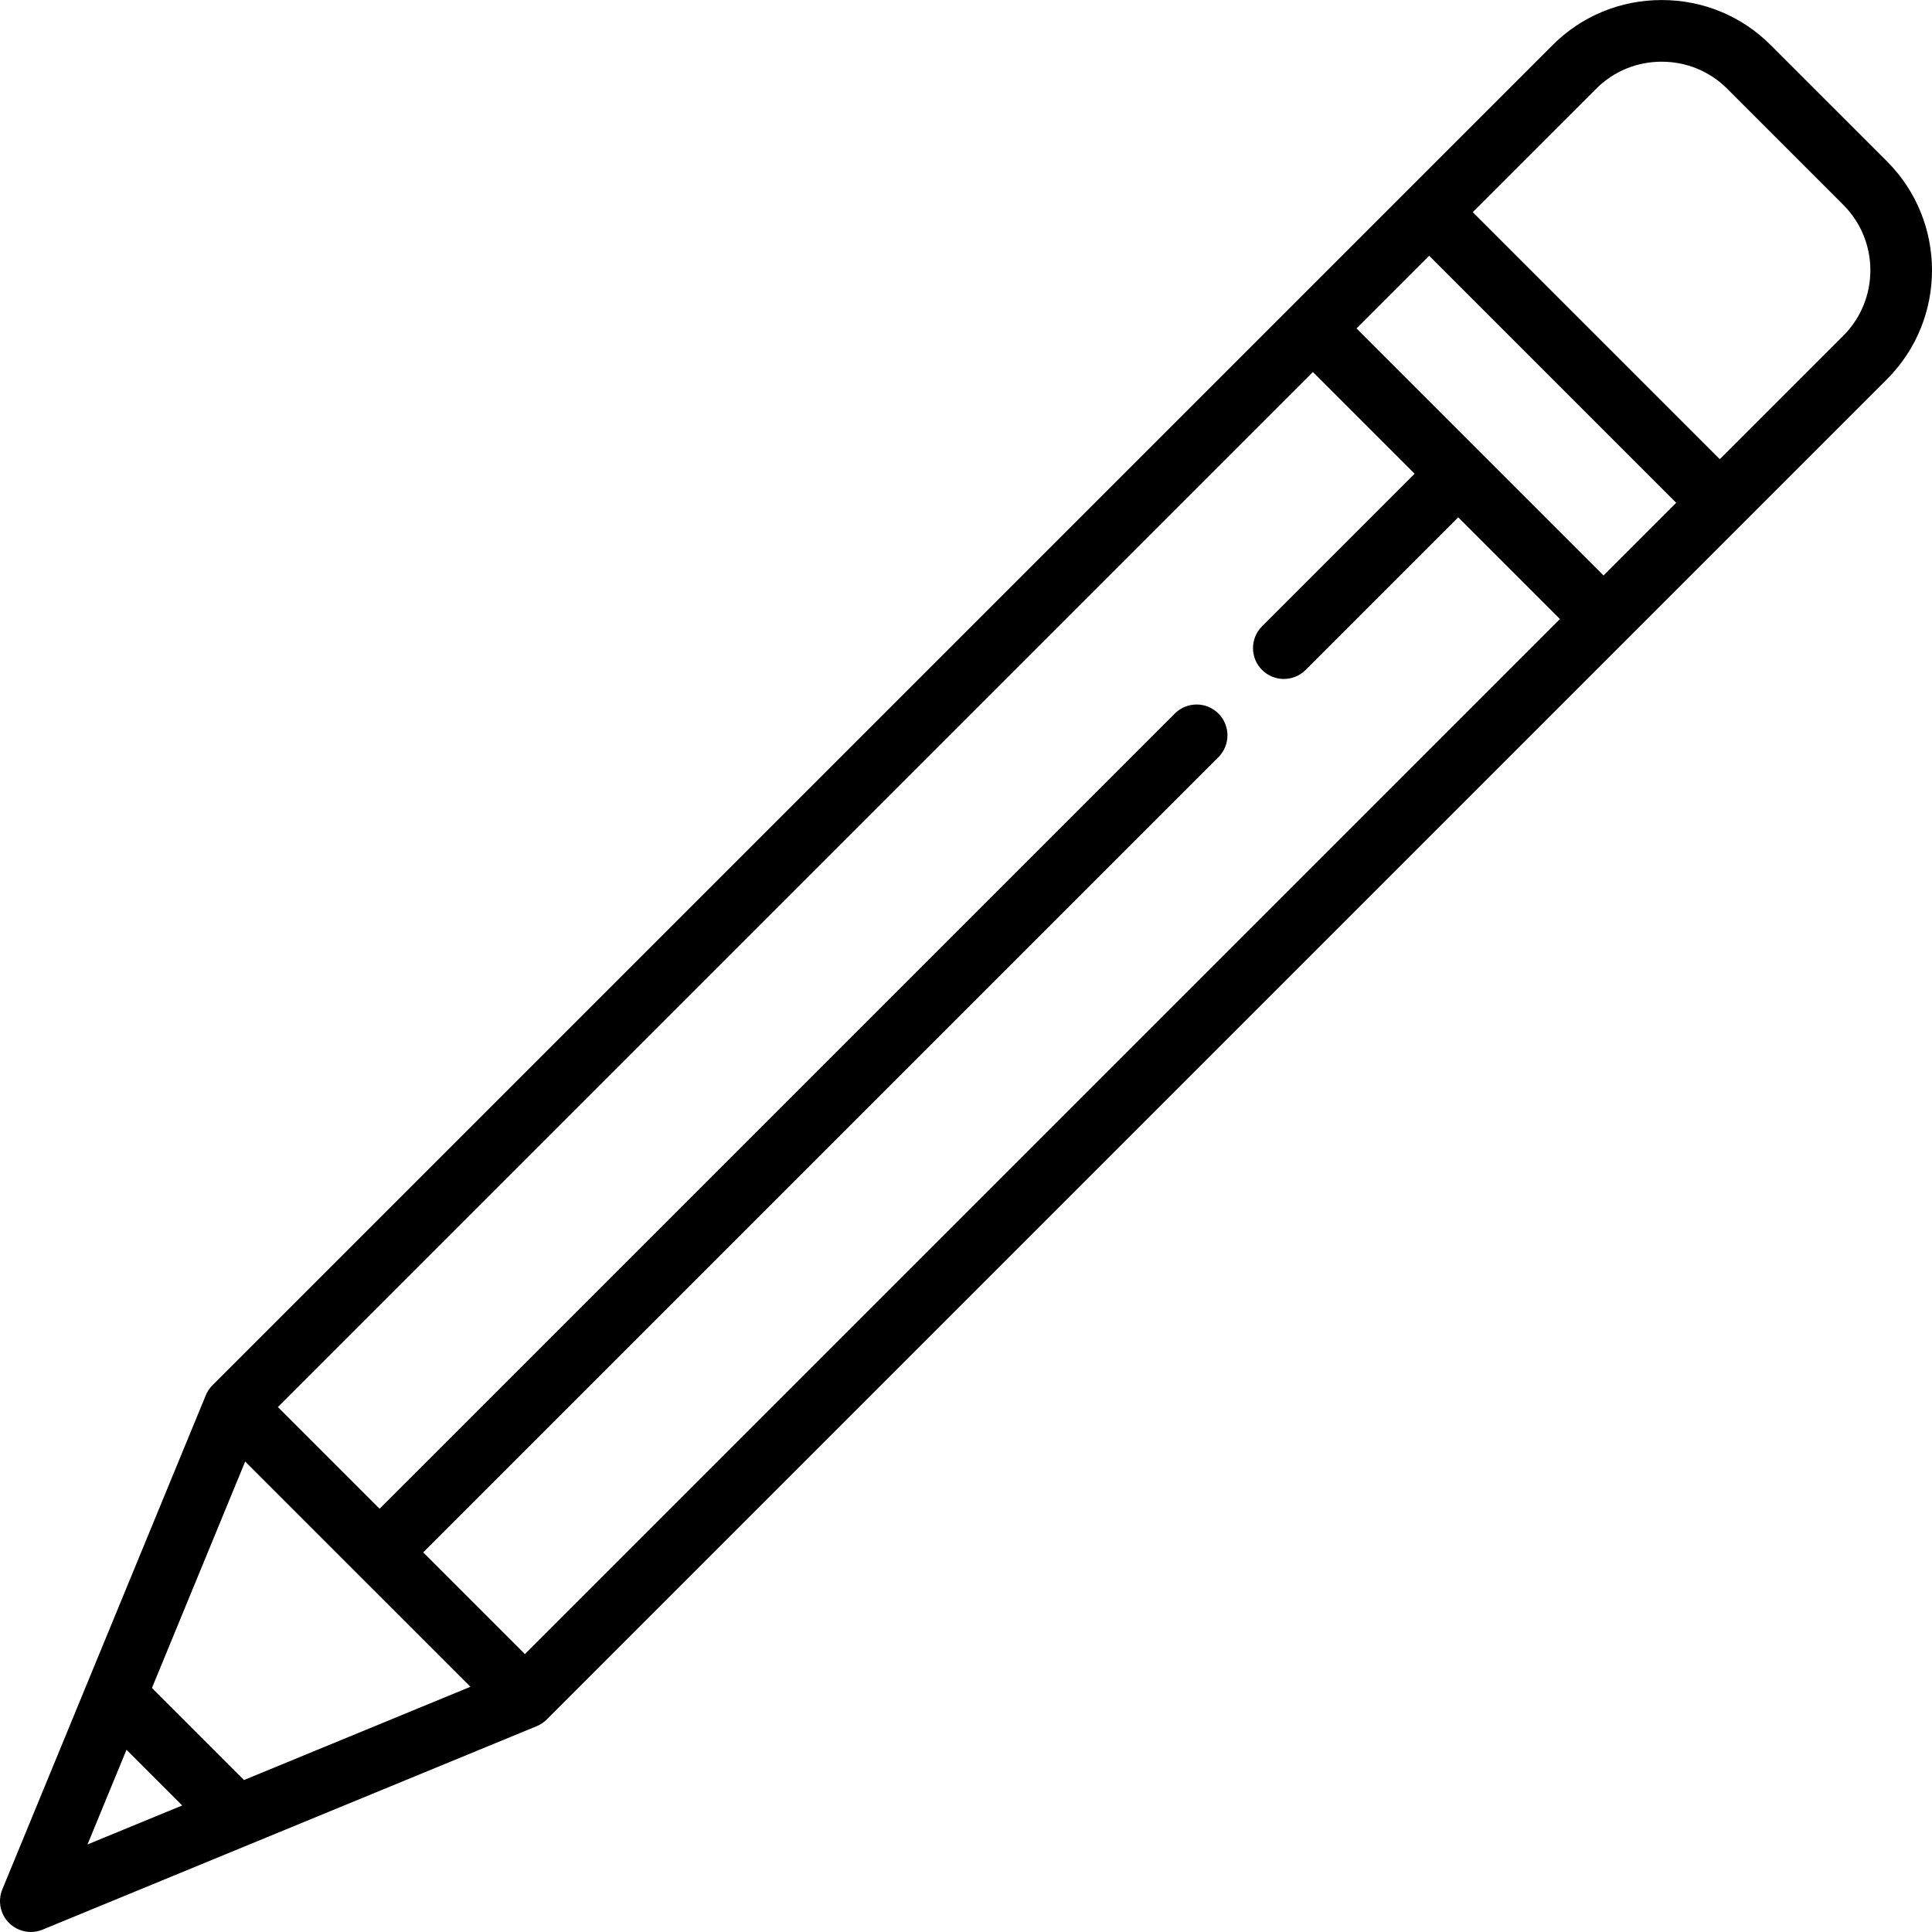
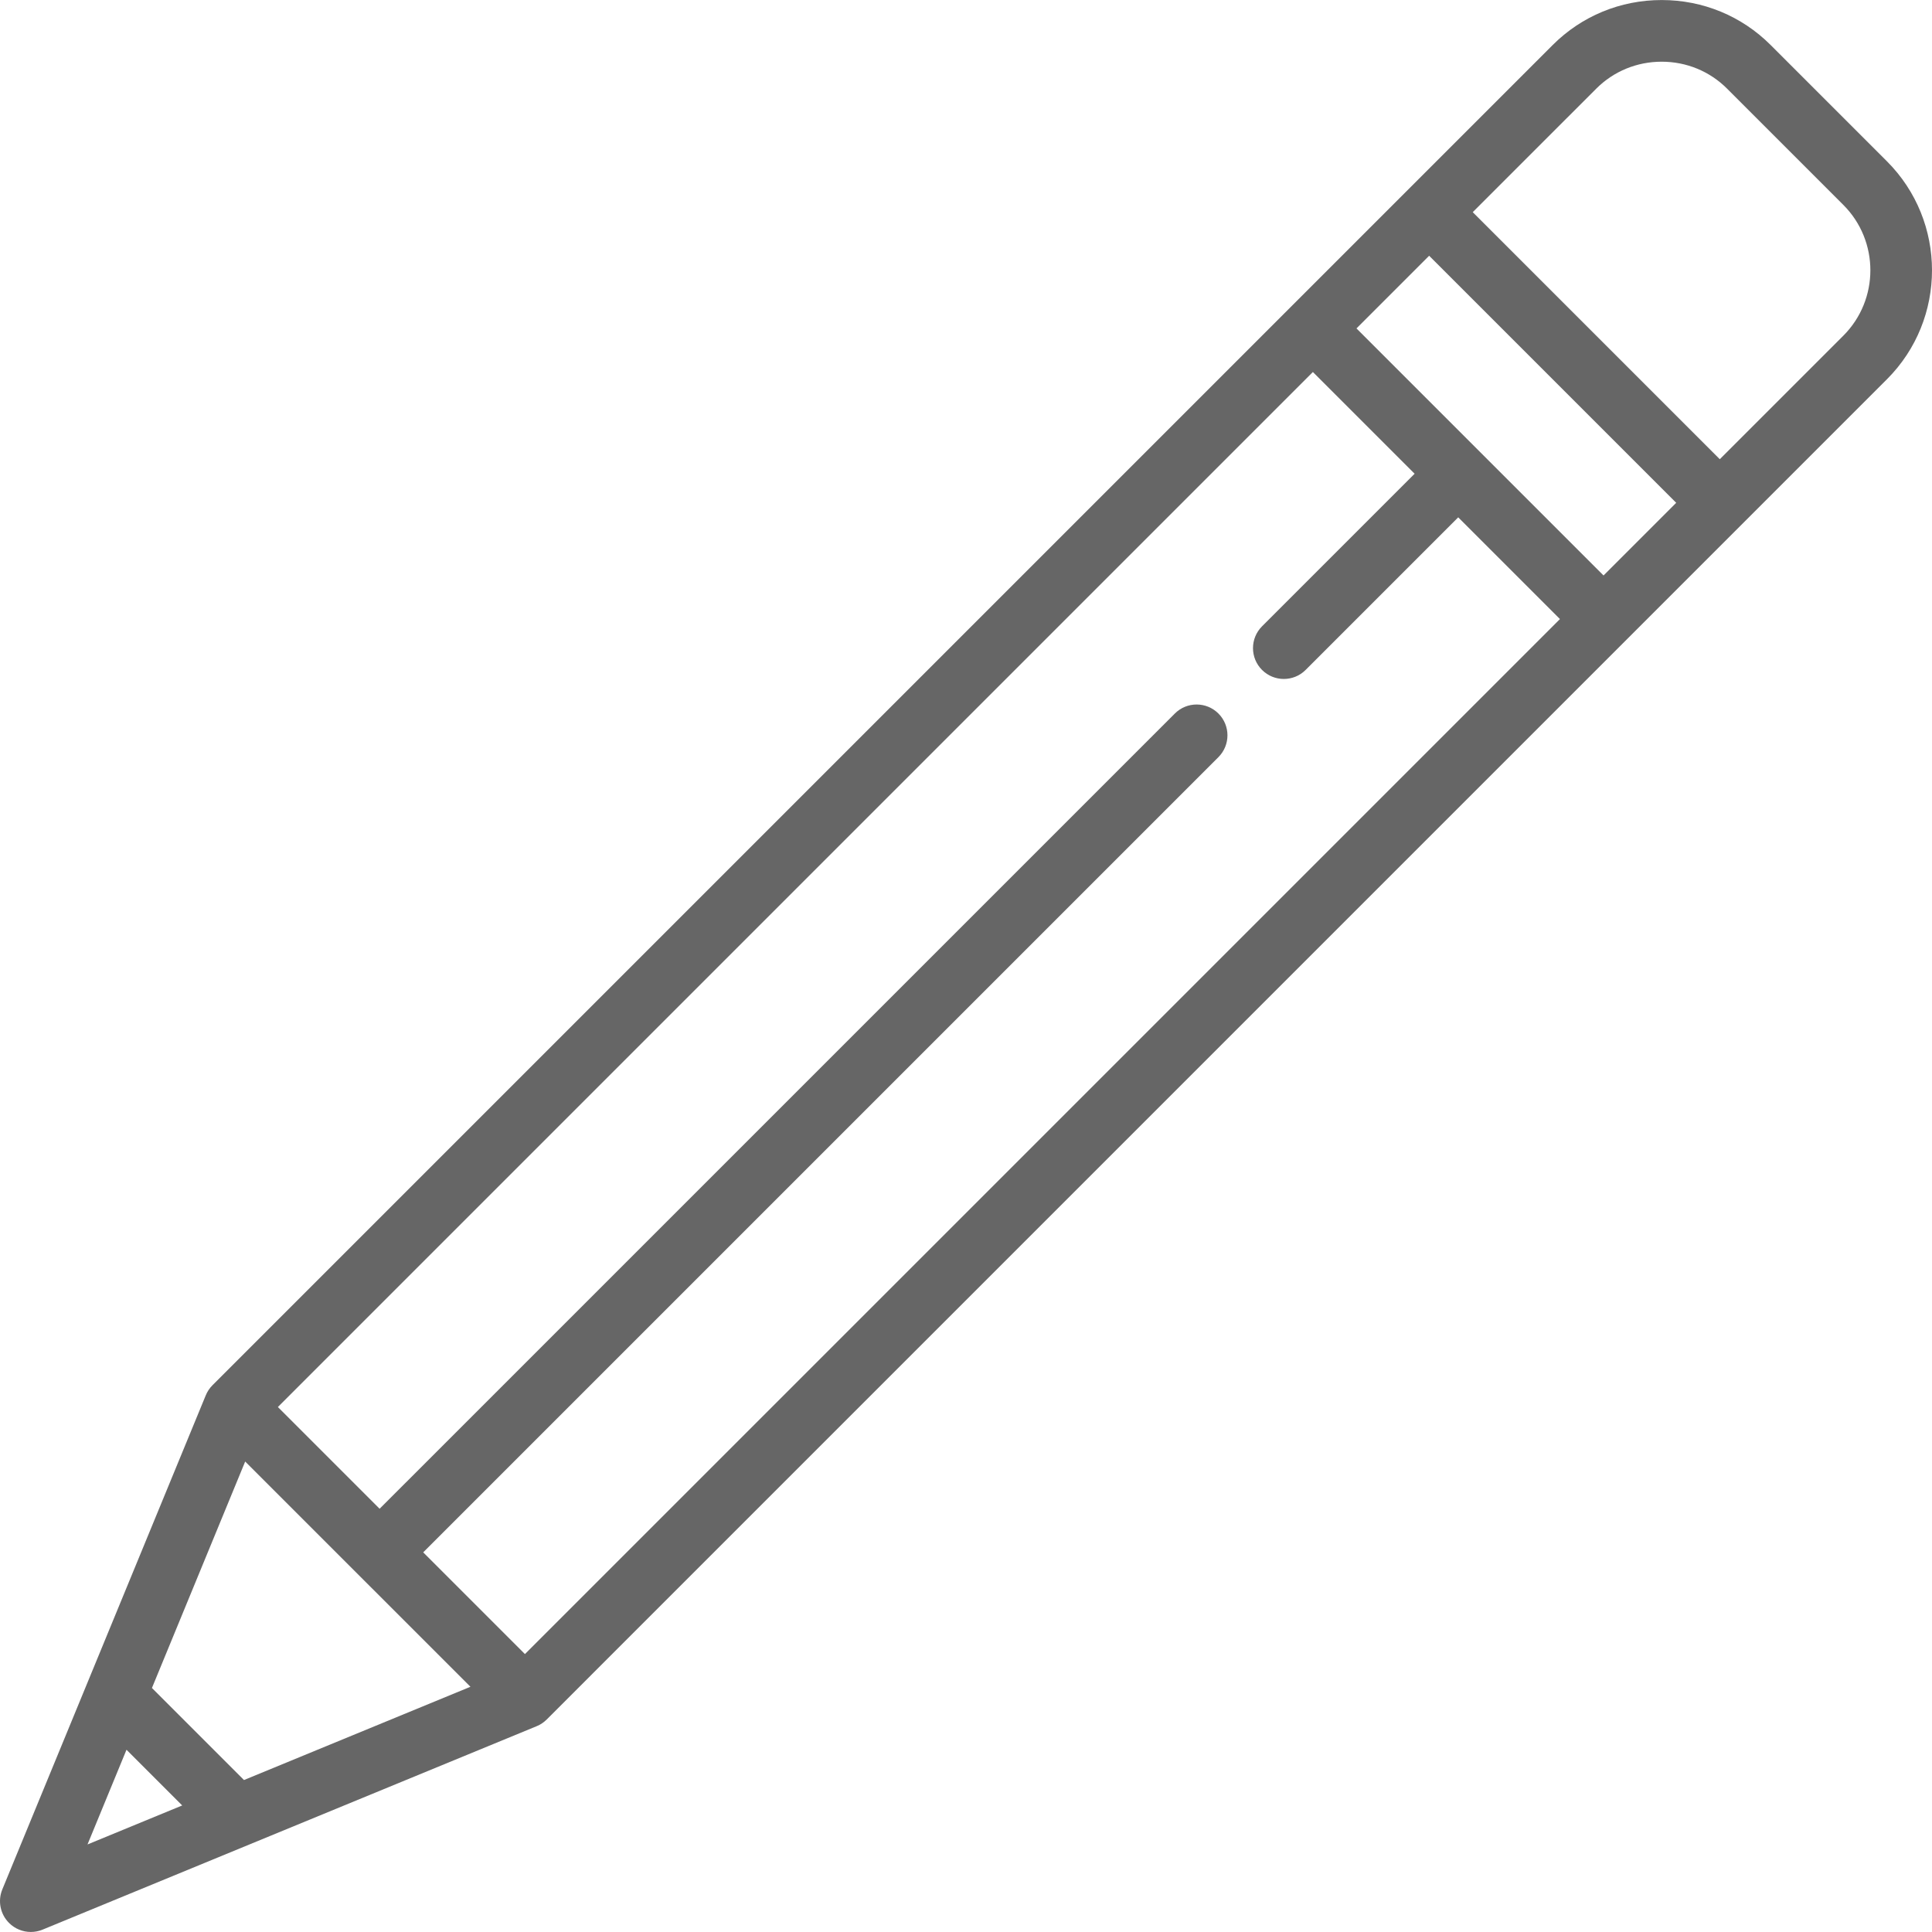
<svg xmlns="http://www.w3.org/2000/svg" version="1.1" id="Layer_1" x="0px" y="0px" viewBox="0 0 512 512" style="enable-background:new 0 0 512 512;" xml:space="preserve">
  <g>
    <g>
-       <path d="M500.055,42.745l-30.81-30.81c-7.69-7.69-17.948-11.925-28.885-11.925c-10.937,0-21.195,4.235-28.885,11.925    L56.312,367.099c-0.193,0.193-0.375,0.394-0.547,0.605c-0.141,0.171-0.267,0.35-0.392,0.529c-0.027,0.039-0.059,0.076-0.085,0.115    c-0.317,0.474-0.578,0.974-0.784,1.49L0.616,500.709c-1.256,3.049-0.554,6.555,1.778,8.888c1.563,1.563,3.652,2.393,5.779,2.393    c1.047,0,2.103-0.201,3.109-0.615l130.872-53.888c0.272-0.109,0.539-0.233,0.801-0.373c0.243-0.131,0.468-0.265,0.686-0.411    c0.048-0.032,0.093-0.07,0.139-0.102c0.171-0.12,0.342-0.24,0.505-0.375c0.21-0.172,0.413-0.354,0.605-0.547l355.165-355.165    C515.982,84.586,515.982,58.672,500.055,42.745z M23.19,488.798l10.334-25.098l14.763,14.763L23.19,488.798z M64.656,471.726    l-24.392-24.392l24.712-60.016l59.695,59.695L64.656,471.726z M139.114,438.347l-26.959-26.959l210.741-210.741    c3.191-3.191,3.191-8.364,0-11.553c-3.191-3.191-8.364-3.191-11.553,0L100.601,399.835l-26.959-26.959L347.929,98.588    l26.959,26.959l-40.438,40.438c-3.191,3.191-3.191,8.364,0,11.553c1.595,1.595,3.686,2.393,5.777,2.393s4.182-0.797,5.777-2.393    l40.438-40.438l26.959,26.959L139.114,438.347z M424.955,152.506l-65.473-65.471l19.257-19.257l65.471,65.471L424.955,152.506z     M488.501,88.961l-32.736,32.736l-65.472-65.471l32.736-32.736c4.603-4.603,10.758-7.139,17.331-7.139    c6.572,0,12.727,2.536,17.331,7.139l30.81,30.81C498.057,63.854,498.057,79.404,488.501,88.961z" />
+       <path d="M500.055,42.745l-30.81-30.81c-7.69-7.69-17.948-11.925-28.885-11.925c-10.937,0-21.195,4.235-28.885,11.925    L56.312,367.099c-0.193,0.193-0.375,0.394-0.547,0.605c-0.141,0.171-0.267,0.35-0.392,0.529c-0.027,0.039-0.059,0.076-0.085,0.115    c-0.317,0.474-0.578,0.974-0.784,1.49L0.616,500.709c-1.256,3.049-0.554,6.555,1.778,8.888c1.563,1.563,3.652,2.393,5.779,2.393    c1.047,0,2.103-0.201,3.109-0.615l130.872-53.888c0.272-0.109,0.539-0.233,0.801-0.373c0.243-0.131,0.468-0.265,0.686-0.411    c0.048-0.032,0.093-0.07,0.139-0.102c0.171-0.12,0.342-0.24,0.505-0.375c0.21-0.172,0.413-0.354,0.605-0.547l355.165-355.165    C515.982,84.586,515.982,58.672,500.055,42.745z M23.19,488.798l10.334-25.098l14.763,14.763L23.19,488.798z M64.656,471.726    l-24.392-24.392l24.712-60.016l59.695,59.695L64.656,471.726z M139.114,438.347l-26.959-26.959l210.741-210.741    c3.191-3.191,3.191-8.364,0-11.553c-3.191-3.191-8.364-3.191-11.553,0L100.601,399.835l-26.959-26.959L347.929,98.588    l26.959,26.959l-40.438,40.438c-3.191,3.191-3.191,8.364,0,11.553c1.595,1.595,3.686,2.393,5.777,2.393s4.182-0.797,5.777-2.393    l40.438-40.438l26.959,26.959L139.114,438.347z M424.955,152.506l-65.473-65.471l19.257-19.257l65.471,65.471L424.955,152.506z     M488.501,88.961l-32.736,32.736l-65.472-65.471l32.736-32.736c4.603-4.603,10.758-7.139,17.331-7.139    c6.572,0,12.727,2.536,17.331,7.139l30.81,30.81C498.057,63.854,498.057,79.404,488.501,88.961z" fill="#666666" />
    </g>
  </g>
-   <g>
- </g>
-   <g>
- </g>
-   <g>
- </g>
-   <g>
- </g>
-   <g>
- </g>
-   <g>
- </g>
-   <g>
- </g>
-   <g>
- </g>
-   <g>
- </g>
-   <g>
- </g>
-   <g>
- </g>
-   <g>
- </g>
-   <g>
- </g>
-   <g>
- </g>
-   <g>
- </g>
</svg>
